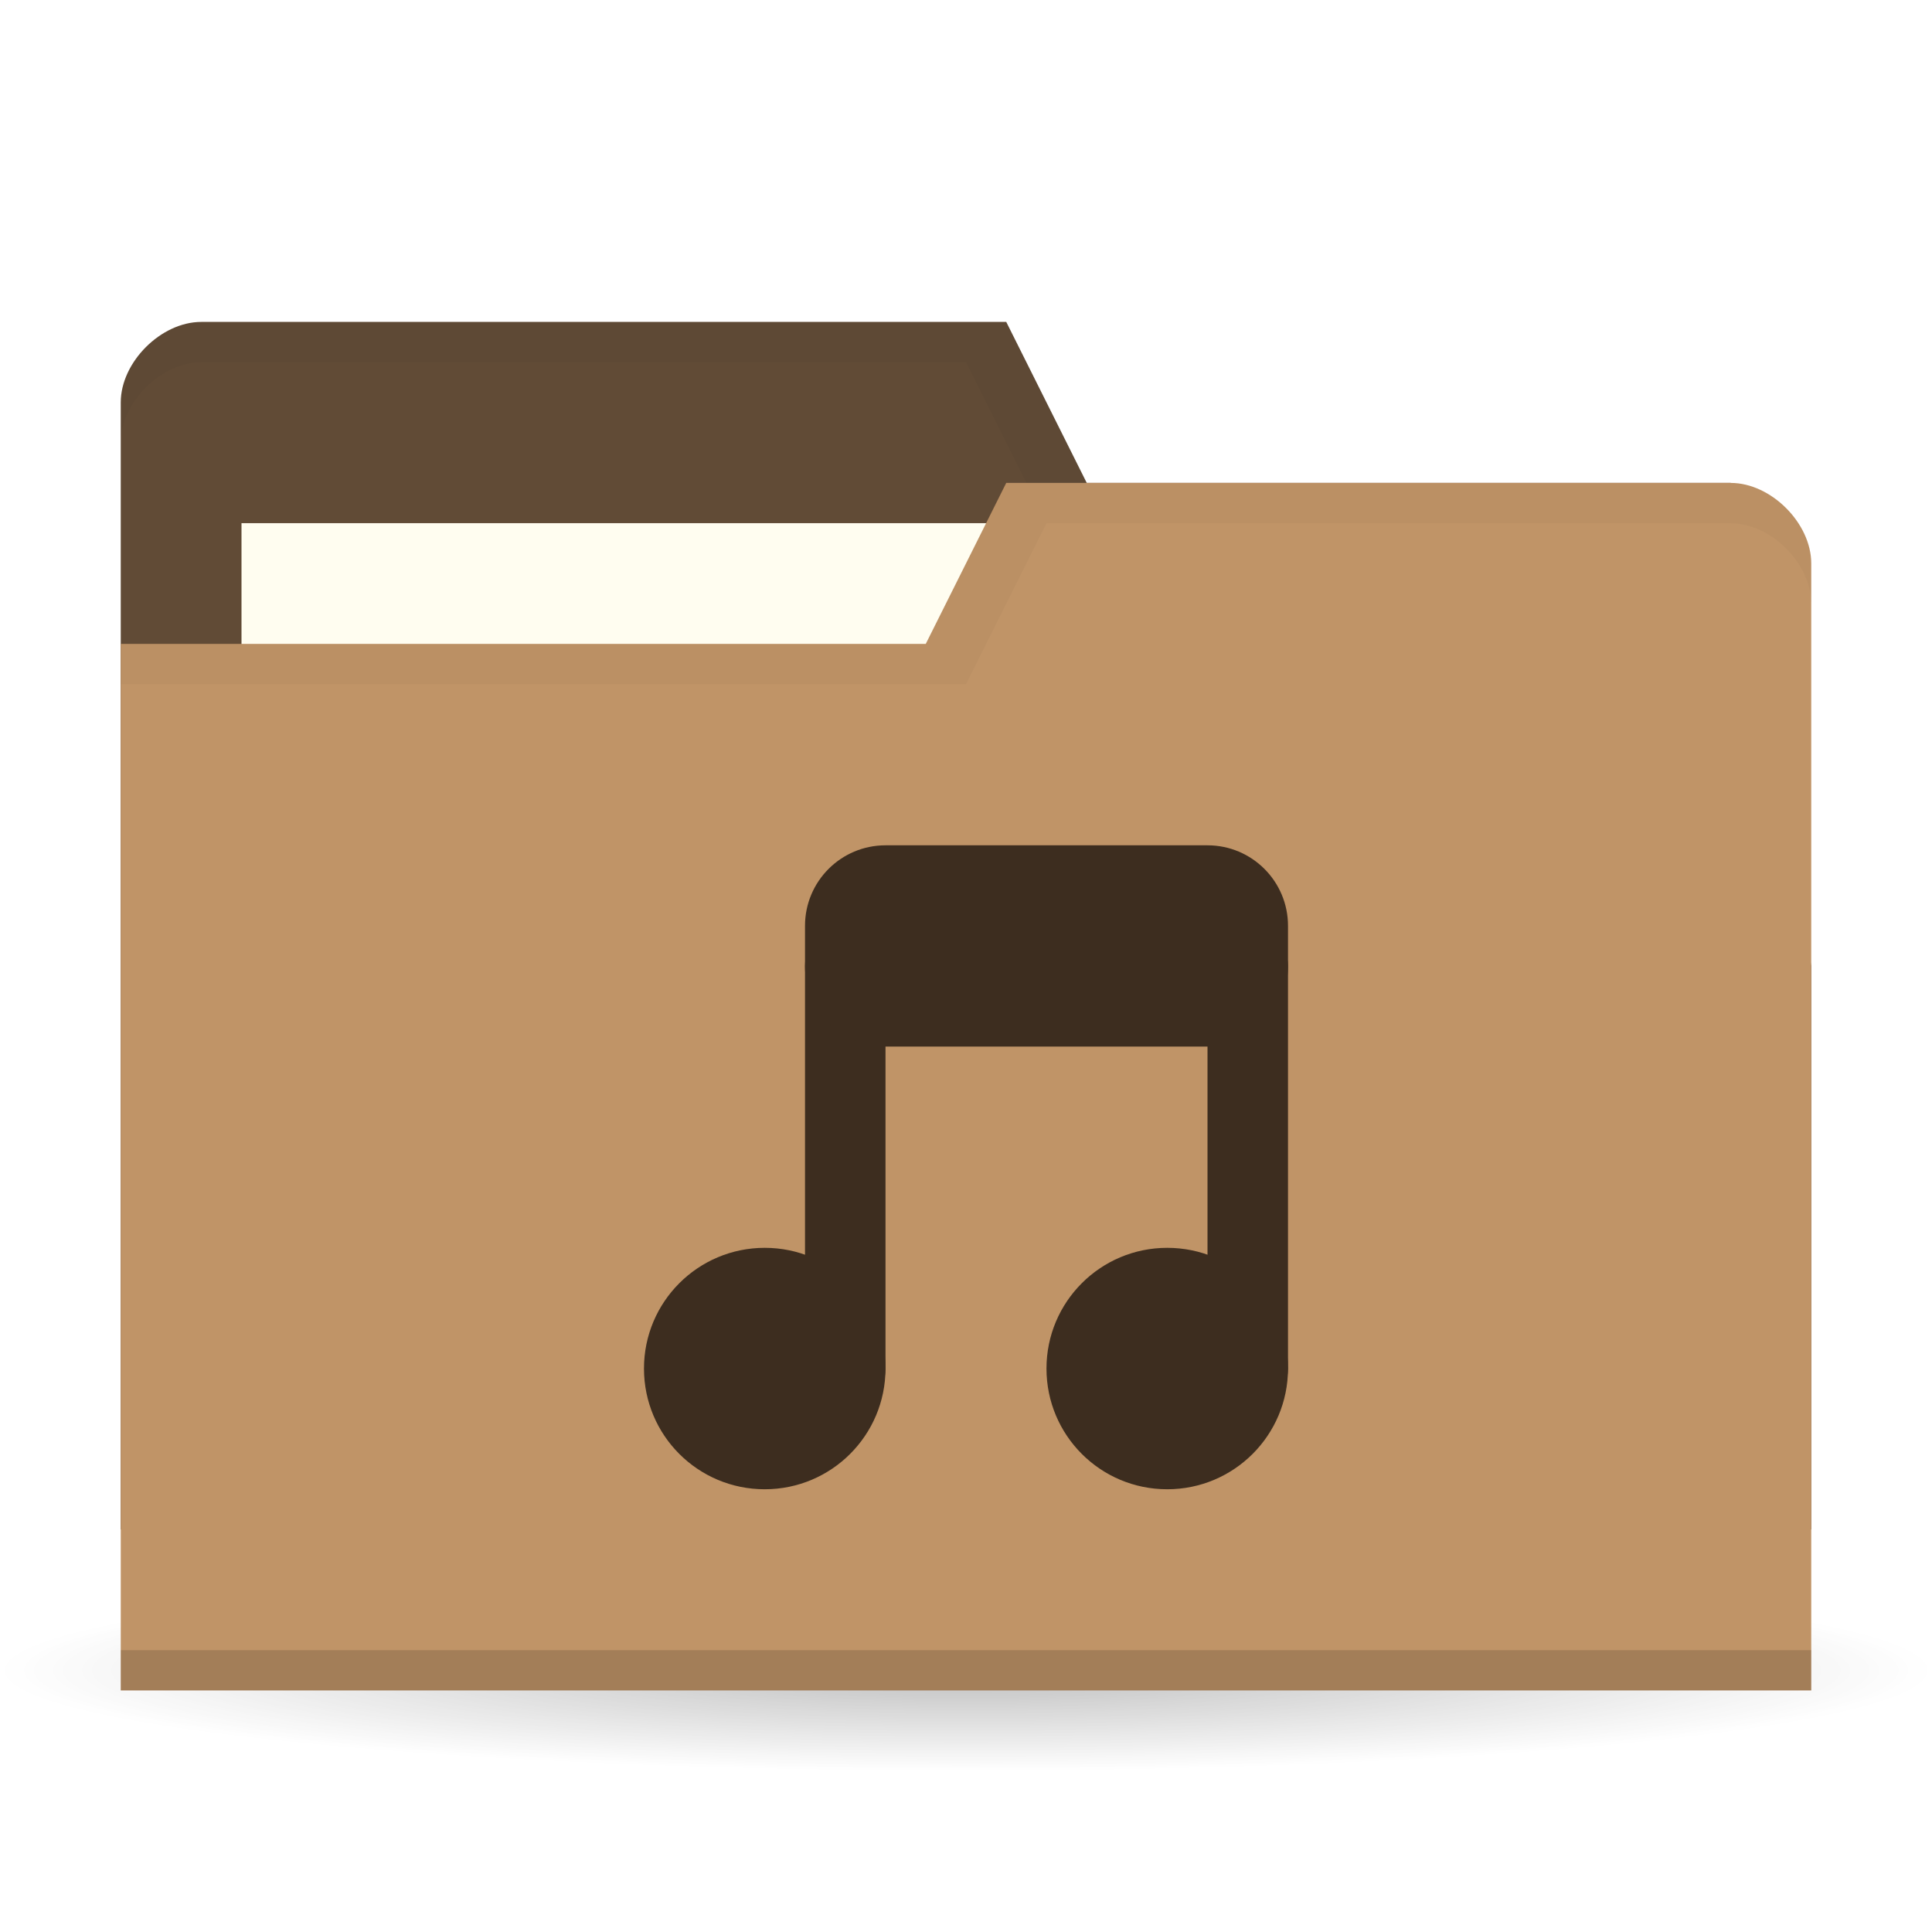
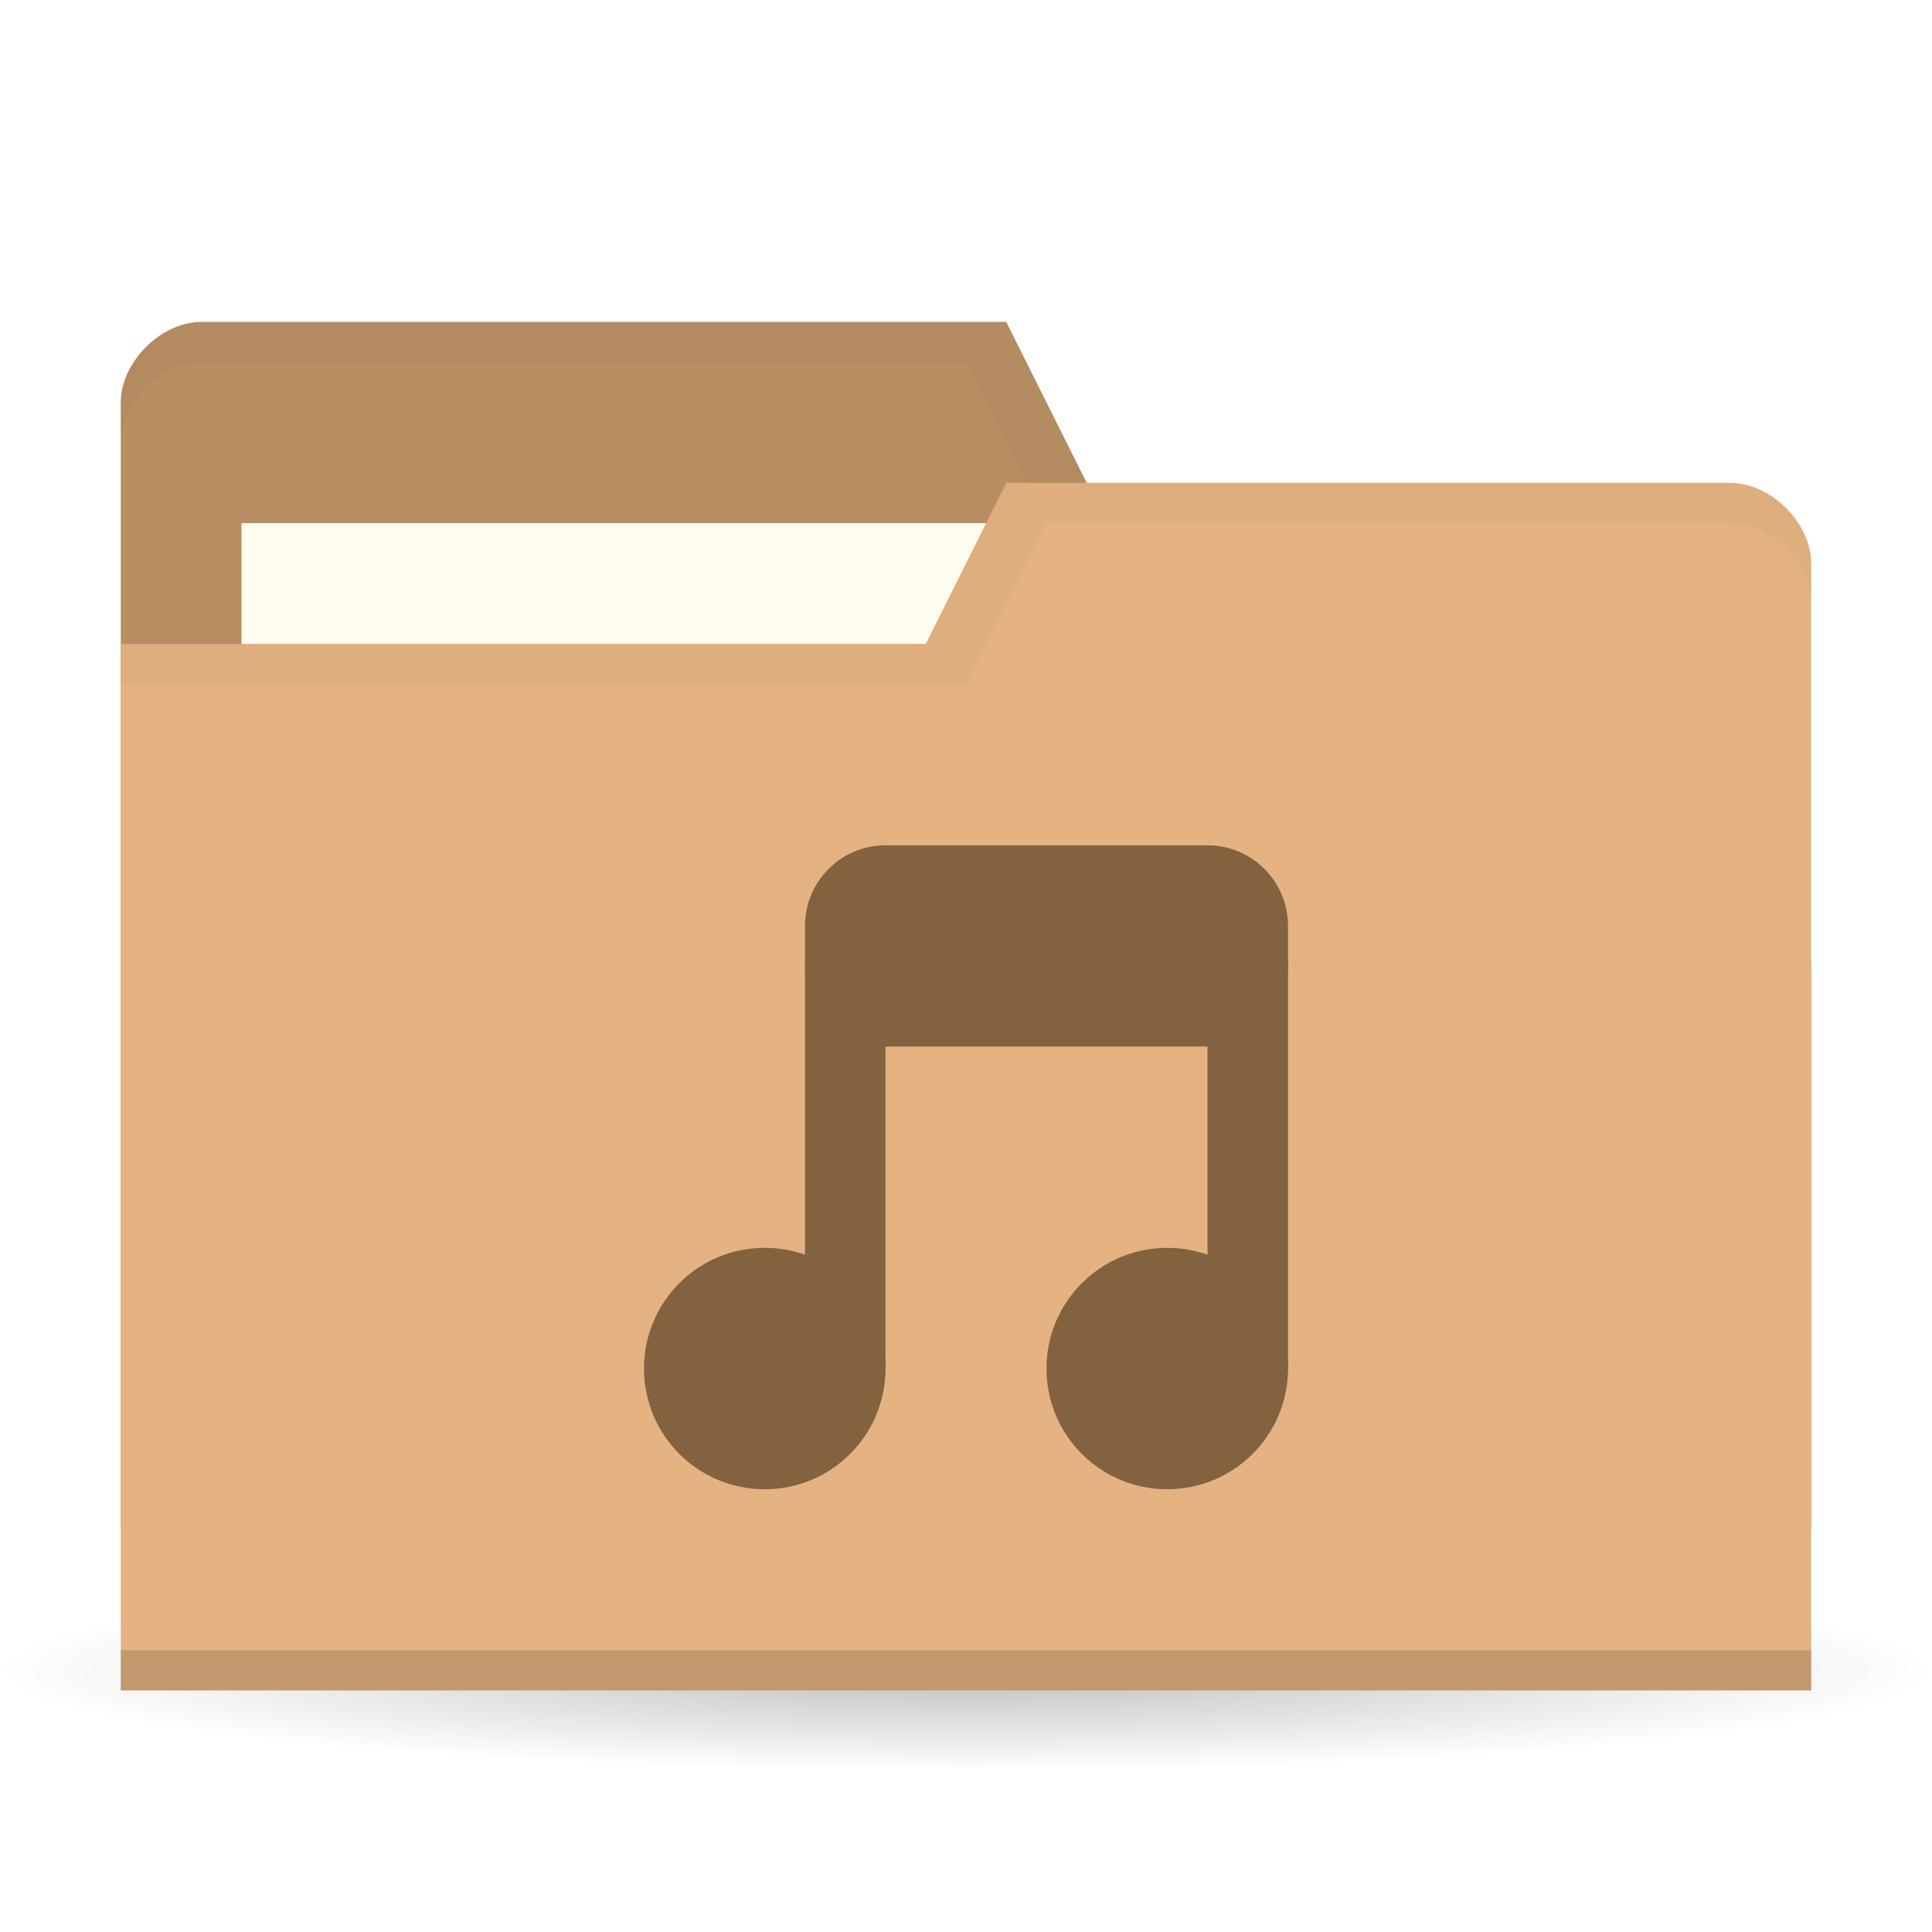
<svg xmlns="http://www.w3.org/2000/svg" viewBox="0 0 48 48">
  <defs>
    <radialGradient id="radialGradient3850" cx="24.08" cy="41.38" r="21.08" gradientTransform="matrix(1,0,0,0.1130763,0,36.7037)" gradientUnits="userSpaceOnUse">
      <stop style="stop-color:#000;stop-opacity:0.392" />
      <stop offset="1" style="stop-color:#000;stop-opacity:0" />
    </radialGradient>
  </defs>
  <g>
    <path d="m 45.15 41.38 a 21.08 2.383 0 1 1 -42.15 0 21.08 2.383 0 1 1 42.15 0 z" transform="matrix(1.138754,0,0,1.049028,-3.416261,-1.912073)" style="fill:url(#radialGradient3850);opacity:0.65;fill-opacity:1;stroke:none" />
  </g>
  <g transform="translate(0,-1004.362)">
-     <path d="m 3 1014.36 0 28 42 0 0 -14 -2 -12 -16 0 -2 -4 -20 0 c -1 0 -2 1 -2 2 z" style="fill:#614b36;fill-opacity:1;stroke:none" />
+     <path d="m 3 1014.36 0 28 42 0 0 -14 -2 -12 -16 0 -2 -4 -20 0 c -1 0 -2 1 -2 2 z" style="fill:#b98e63;fill-opacity:1;stroke:none" />
    <rect width="21" height="8" x="6" y="1017.36" style="fill:#fffdf0;fill-opacity:1;stroke:none" />
    <path d="M 5,8 C 4,8 3,9 3,10 l 0,1 C 3,10 4,9 5,9 l 19,0 2,4 17,0 2,12 0,-1 -2,-12 -16,0 -2,-4 z" transform="translate(0,1004.362)" style="fill:#000;opacity:0.03;fill-opacity:1;stroke:none" />
-     <path d="m 45 1018.36 0 28 -42 0 0 -26 20 0 2 -4 18 0 c 1 0 2 1 2 2 z" style="fill:#c09467;fill-opacity:1;stroke:none" />
+     <path d="m 45 1018.36 0 28 -42 0 0 -26 20 0 2 -4 18 0 c 1 0 2 1 2 2 z" style="fill:#e5b381;fill-opacity:1;stroke:none" />
    <path d="m 3 1045.36 0 1 42 0 0 -1 z" style="fill:#000;opacity:0.15;fill-opacity:1;stroke:none" />
    <path d="m 25 12 -2 4 -20 0 0 1 21 0 2 -4 17 0 c 1 0 2 1 2 2 l 0 -1 c 0 -1 -1 -2 -2 -2 z" transform="translate(0,1004.362)" style="fill:#000;opacity:0.03;fill-opacity:1;stroke:none" />
    <g transform="translate(37.39016,1.493598)" style="opacity:1">
-       <path transform="matrix(1.645793,0,0,1.72267,-7.161196,1022.642)" d="m -5 8.259 c 0 0.962 -0.816 1.741 -1.823 1.741 -1.01 0 -1.823 -0.78 -1.823 -1.741 0 -0.962 0.816 -1.741 1.823 -1.741 1.01 0 1.823 0.78 1.823 1.741 z" style="fill:#3d2d1f;fill-opacity:1;stroke:none" />
-       <path d="m -5 8.259 c 0 0.962 -0.816 1.741 -1.823 1.741 -1.01 0 -1.823 -0.78 -1.823 -1.741 0 -0.962 0.816 -1.741 1.823 -1.741 1.01 0 1.823 0.78 1.823 1.741 z" transform="matrix(1.645793,0,0,1.72267,2.838804,1022.642)" style="fill:#3d2d1f;fill-opacity:1;stroke:none" />
-       <rect rx="1" y="1025.87" x="-17.39" height="12" width="2" style="fill:#3d2d1f;fill-opacity:1;stroke:none" />
-       <rect width="2" height="12" x="-7.39" y="1025.87" rx="1" style="fill:#3d2d1f;fill-opacity:1;stroke:none" />
-       <rect rx="2" y="1023.87" x="-17.39" height="5" width="12" style="fill:#3d2d1f;fill-opacity:1;stroke:none" />
+       <path transform="matrix(1.645793,0,0,1.72267,-7.161196,1022.642)" d="m -5 8.259 c 0 0.962 -0.816 1.741 -1.823 1.741 -1.01 0 -1.823 -0.78 -1.823 -1.741 0 -0.962 0.816 -1.741 1.823 -1.741 1.01 0 1.823 0.78 1.823 1.741 z" style="fill:#836240;fill-opacity:1;stroke:none" />
+       <path d="m -5 8.259 c 0 0.962 -0.816 1.741 -1.823 1.741 -1.01 0 -1.823 -0.78 -1.823 -1.741 0 -0.962 0.816 -1.741 1.823 -1.741 1.01 0 1.823 0.78 1.823 1.741 z" transform="matrix(1.645793,0,0,1.72267,2.838804,1022.642)" style="fill:#836240;fill-opacity:1;stroke:none" />
+       <rect rx="1" y="1025.87" x="-17.39" height="12" width="2" style="fill:#836240;fill-opacity:1;stroke:none" />
+       <rect width="2" height="12" x="-7.39" y="1025.87" rx="1" style="fill:#836240;fill-opacity:1;stroke:none" />
+       <rect rx="2" y="1023.87" x="-17.39" height="5" width="12" style="fill:#836240;fill-opacity:1;stroke:none" />
    </g>
  </g>
</svg>
